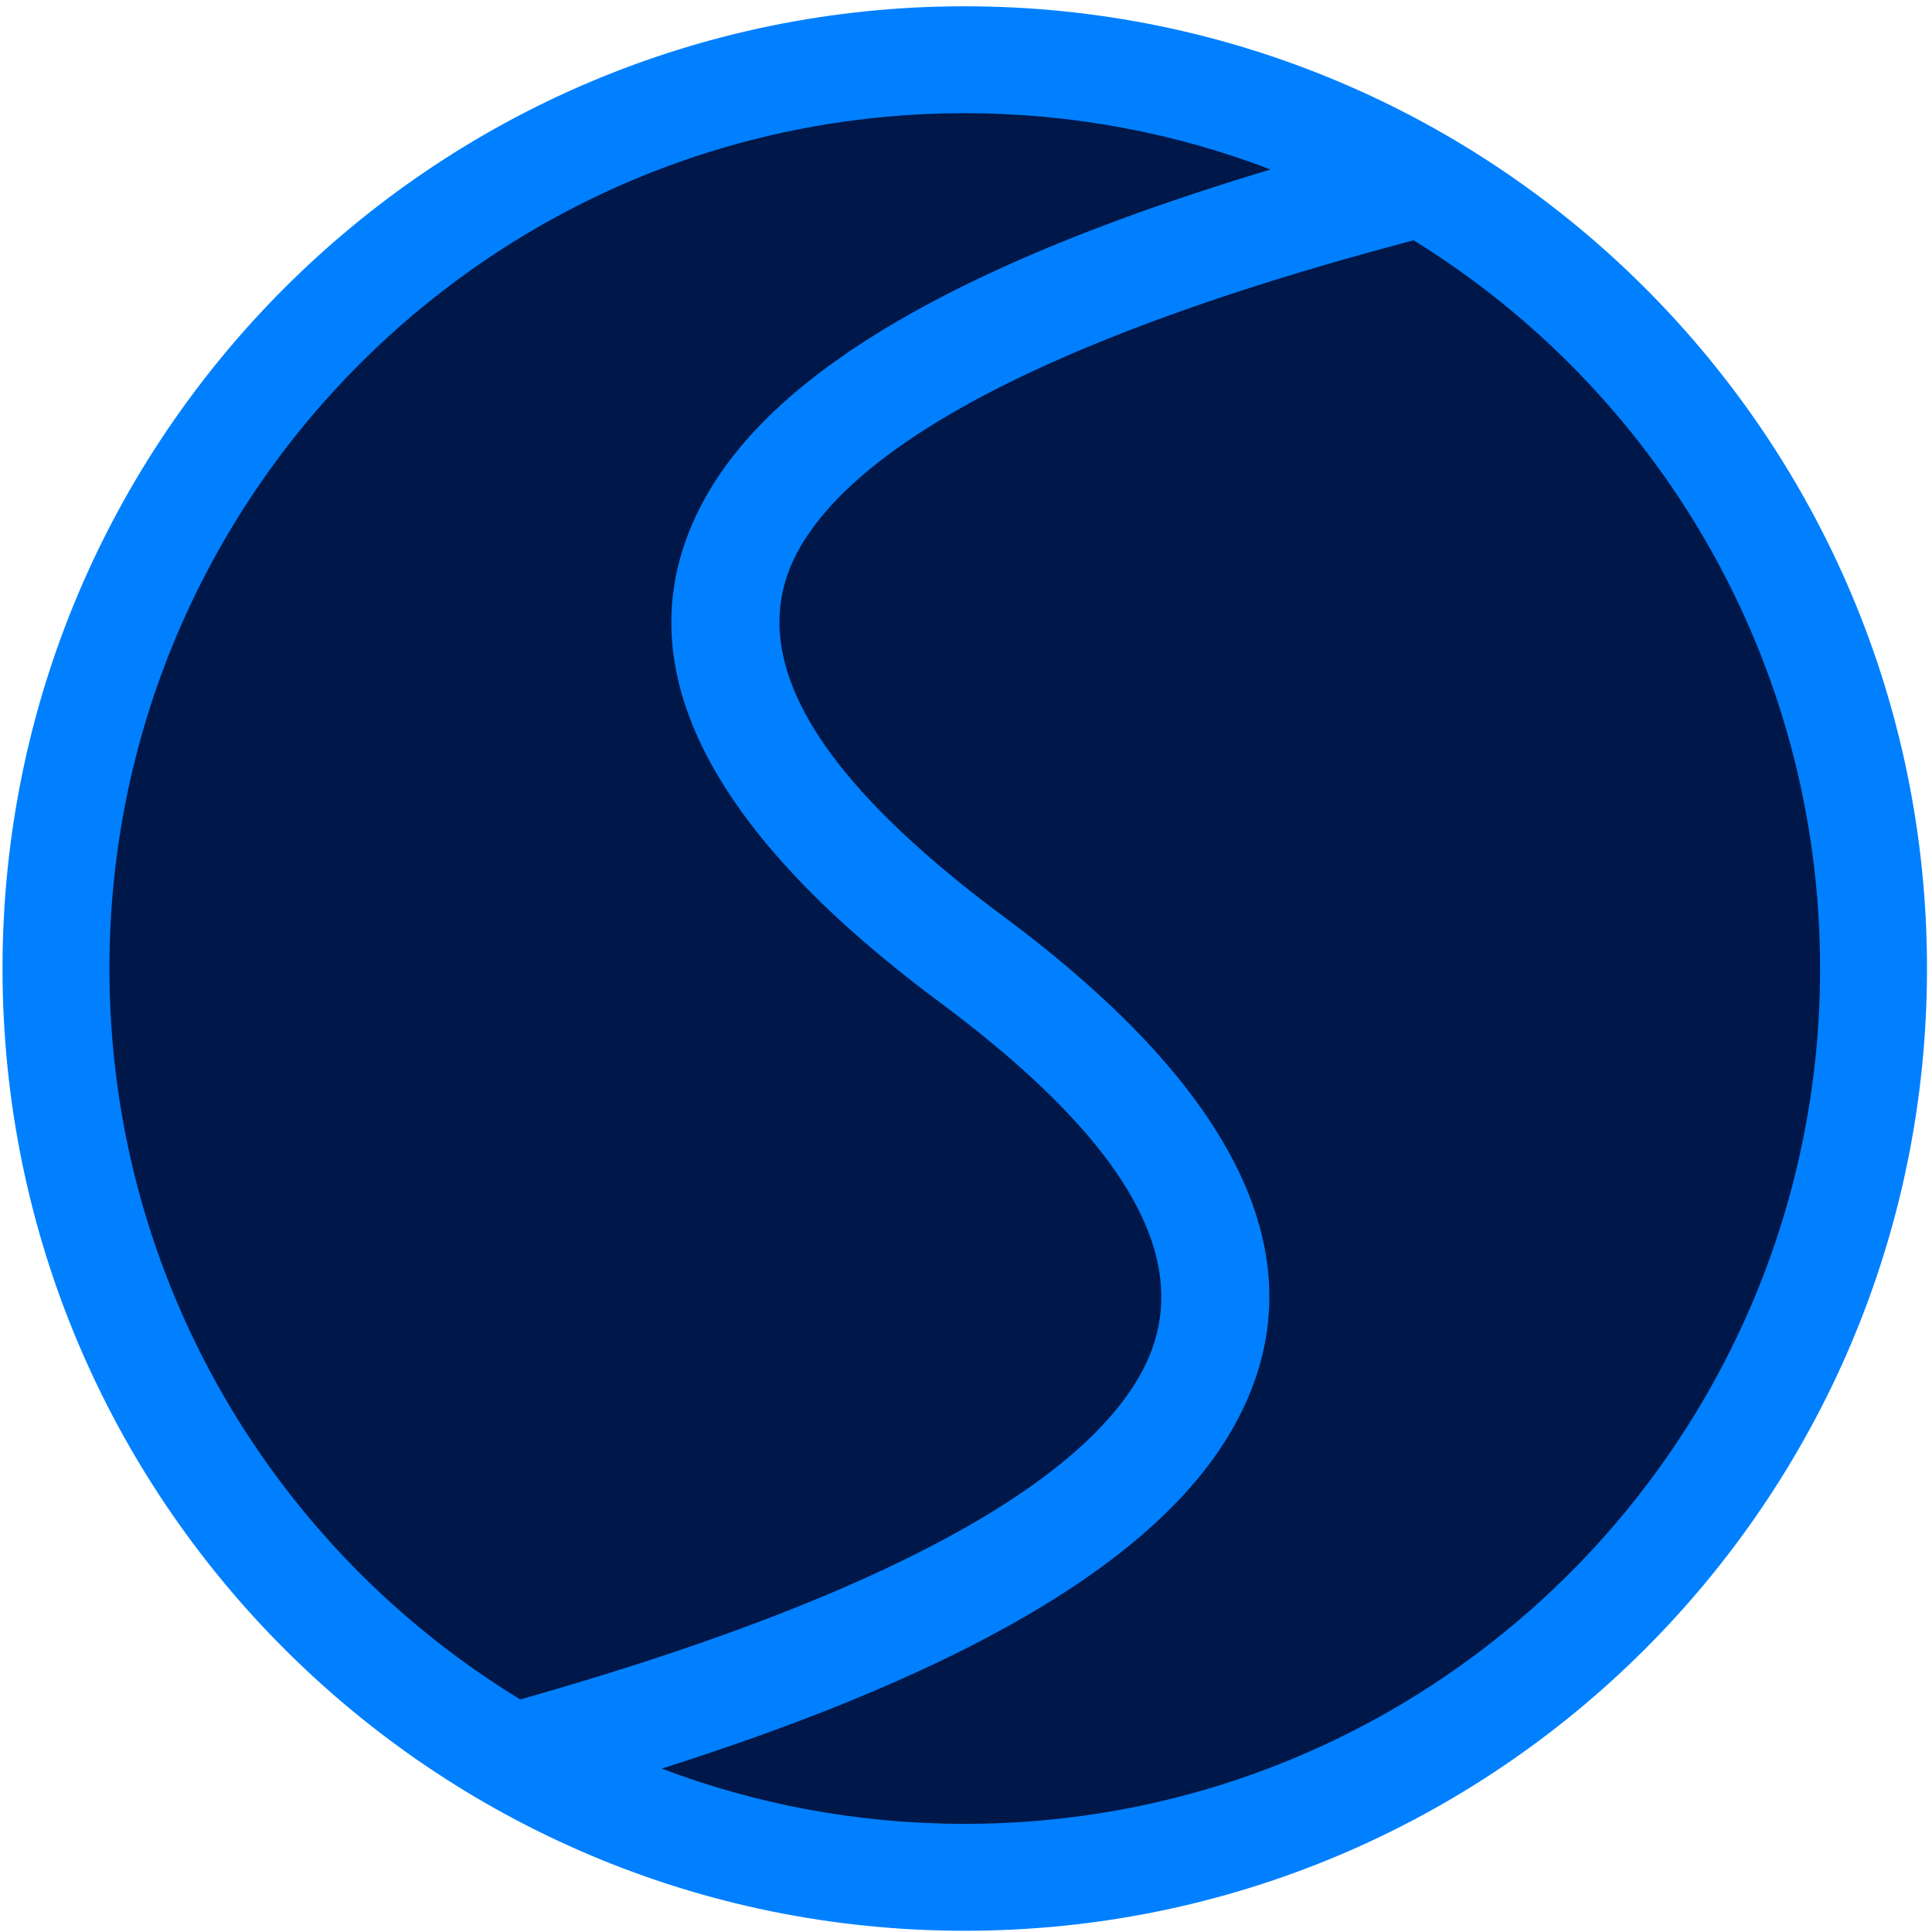
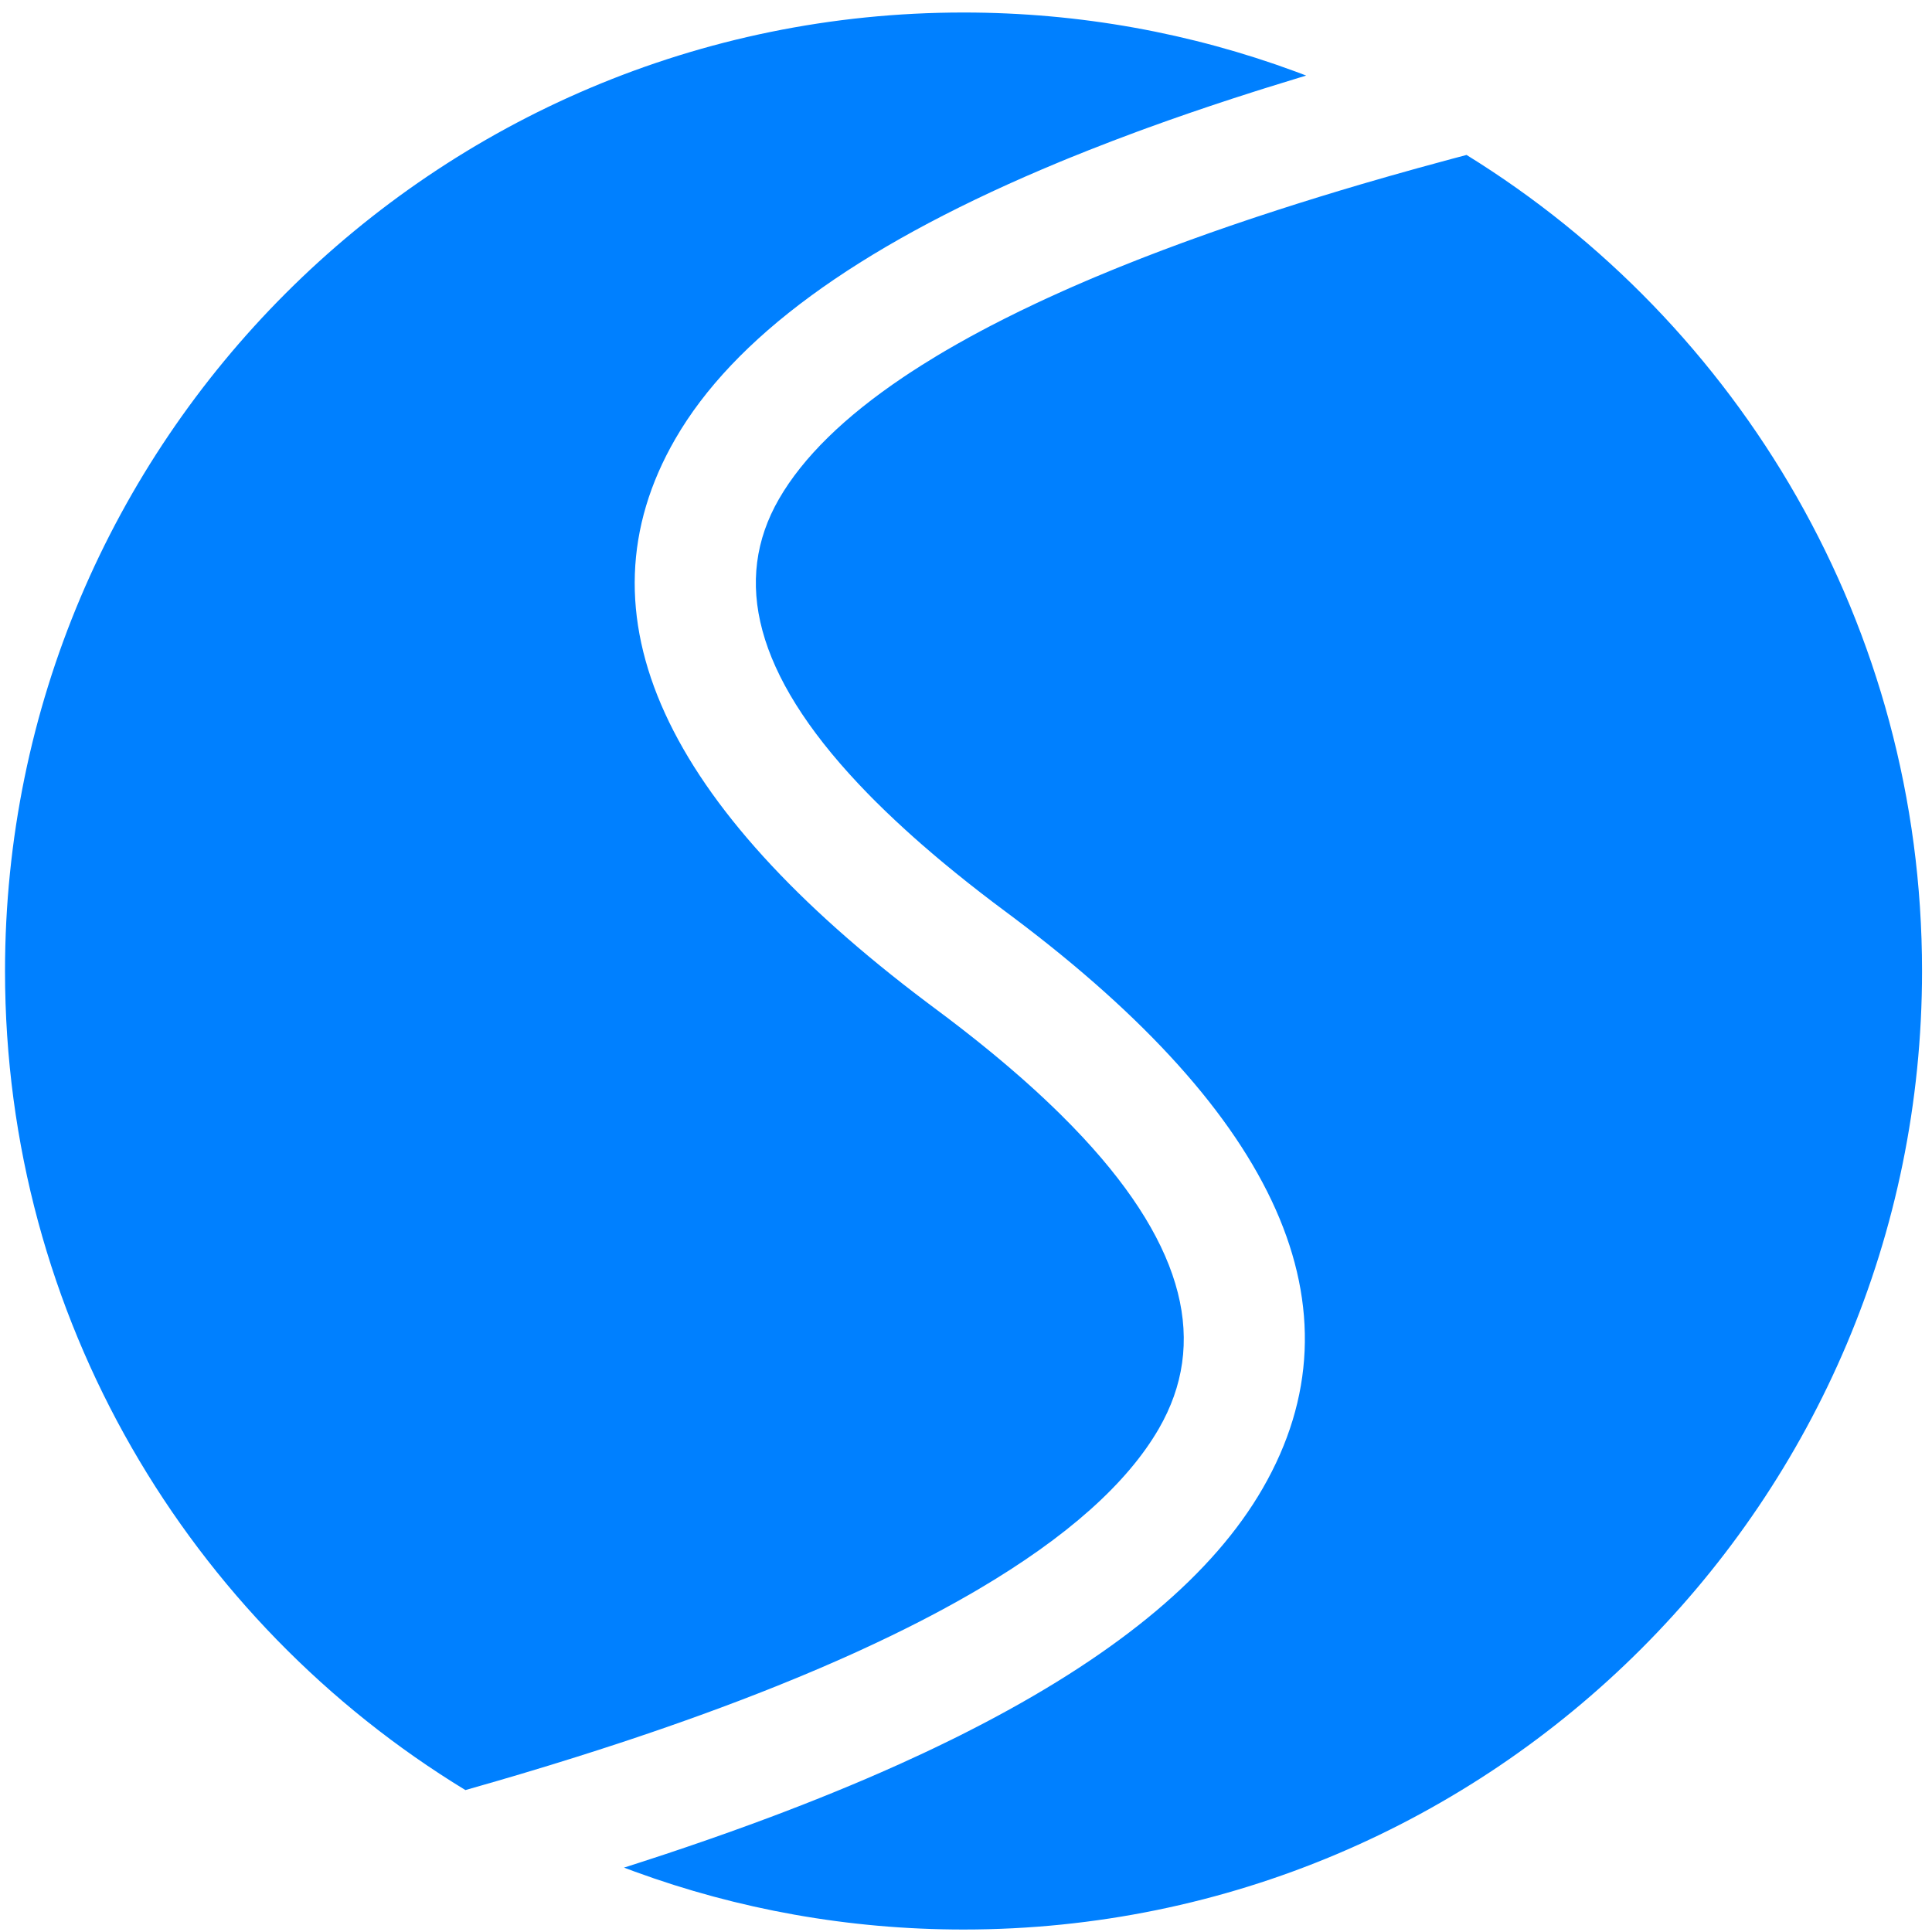
- <svg xmlns="http://www.w3.org/2000/svg" width="257" height="257" viewBox="0 0 257 257">
-   <g transform="translate(.335 .836)" fill="none">
-     <path d="M128,0 C198.692,0 256,57.308 256,128 C256,198.692 198.692,256 128,256 C57.308,256 0,198.692 0,128 C0,57.308 57.308,0 128,0 Z" fill="#0080FF" />
-     <path d="M187.708,31.129 L185.996,31.585 L185.996,31.585 L181.893,32.701 L181.893,32.701 L177.893,33.828 L177.893,33.828 L175.285,34.585 L172.722,35.346 L170.206,36.112 L168.965,36.497 L165.914,37.463 L165.914,37.463 L162.934,38.436 L160.603,39.219 L157.754,40.204 L157.754,40.204 L154.976,41.195 L152.807,41.992 L151.739,42.393 L151.739,42.393 L149.639,43.196 L147.585,44.003 C146.231,44.542 144.908,45.084 143.616,45.628 L141.701,46.446 C140.755,46.856 139.827,47.268 138.915,47.681 L137.116,48.508 L135.363,49.338 L133.657,50.172 C131.413,51.286 129.292,52.41 127.295,53.541 L125.821,54.391 C124.853,54.959 123.917,55.529 123.011,56.1 L121.676,56.959 C114.243,61.836 109.048,66.85 106.101,71.953 C100.535,81.595 103.273,92.754 115.534,105.788 L116.563,106.864 C116.914,107.224 117.271,107.585 117.636,107.948 L118.751,109.04 C119.13,109.406 119.517,109.773 119.91,110.142 L121.112,111.251 C121.725,111.808 122.353,112.369 122.998,112.932 L124.31,114.064 L124.982,114.633 L124.982,114.633 L126.36,115.778 L127.065,116.354 L127.065,116.354 L128.509,117.512 L129.998,118.679 L131.531,119.854 L133.11,121.039 C164.853,144.63 176.004,167.776 163.507,189.421 C158.126,198.742 148.363,207.307 134.195,215.239 L132.362,216.248 C130.506,217.254 128.577,218.25 126.577,219.235 L124.553,220.218 C120.798,222.012 116.802,223.774 112.563,225.504 L110.228,226.444 L109.042,226.912 L109.042,226.912 L106.634,227.843 C106.229,227.997 105.821,228.152 105.412,228.306 L102.932,229.228 L100.404,230.144 L97.829,231.054 L95.205,231.957 C94.322,232.258 93.431,232.557 92.533,232.855 L89.813,233.748 L87.693,234.428 L87.693,234.428 C100.219,239.179 113.806,241.778 128,241.778 C190.838,241.778 241.778,190.838 241.778,128 C241.778,87.061 220.156,51.172 187.708,31.129 Z" fill="#001749" />
-     <path d="M128,14.222 C65.162,14.222 14.222,65.162 14.222,128 C14.222,169.181 36.101,205.253 68.869,225.225 L69.907,224.929 L69.907,224.929 L72.692,224.126 L75.43,223.319 L78.122,222.509 L81.421,221.49 L81.421,221.49 L84.647,220.465 L88.423,219.227 L88.423,219.227 L90.881,218.397 L93.294,217.563 L95.659,216.726 L97.978,215.885 L99.12,215.464 L99.12,215.464 L101.37,214.617 L103.572,213.768 L105.728,212.915 L107.837,212.059 L108.874,211.629 L108.874,211.629 L110.913,210.768 L111.915,210.337 L111.915,210.337 L113.884,209.471 C114.209,209.326 114.531,209.181 114.851,209.037 L116.75,208.166 L117.682,207.73 L117.682,207.73 L119.511,206.855 L121.293,205.977 C122.759,205.244 124.176,204.508 125.544,203.77 L127.163,202.882 L128.735,201.992 C131.057,200.654 133.222,199.308 135.228,197.954 L136.543,197.05 C143.427,192.222 148.312,187.296 151.19,182.31 C156.992,172.261 154.382,160.88 142.173,147.755 L141.148,146.672 L140.619,146.128 L140.619,146.128 L139.529,145.033 C138.602,144.118 137.63,143.194 136.612,142.261 L135.051,140.857 L135.051,140.857 L133.421,139.439 C132.755,138.87 132.072,138.297 131.373,137.721 L129.952,136.566 C129.471,136.179 128.983,135.791 128.487,135.402 L126.976,134.229 L125.421,133.048 L124.626,132.455 C92.883,108.864 81.558,86.019 93.784,64.842 C98.594,56.512 107.044,48.873 119.153,41.827 L120.866,40.848 C125.788,38.084 131.282,35.413 137.35,32.827 L139.515,31.918 L140.615,31.466 L140.615,31.466 L142.852,30.568 L145.137,29.676 L148.059,28.572 L148.059,28.572 L151.056,27.478 L152.275,27.043 L152.275,27.043 L154.75,26.179 L157.273,25.322 C158.122,25.037 158.979,24.754 159.844,24.471 L162.462,23.627 L163.789,23.207 L163.789,23.207 L166.478,22.373 L168.672,21.707 C156.042,16.872 142.331,14.222 128,14.222 Z" fill="#001749" />
-   </g>
+ <svg xmlns="http://www.w3.org/2000/svg" width="129" height="129" viewBox="0 0 129 129">
+   <path d="M97.587,9.511 C115.838,20.785 128,40.972 128,64 C128,99.346 99.346,128 64,128 C56.292,128 48.902,126.637 42.061,124.138 L41.33,123.866 L42.52,123.483 L44.05,122.982 L44.805,122.729 L44.805,122.729 L45.553,122.476 L47.029,121.968 L48.478,121.456 L49.9,120.941 L51.294,120.423 L51.982,120.162 L53.336,119.638 C54.766,119.078 56.151,118.511 57.489,117.939 L58.484,117.508 L59.703,116.967 C60.239,116.725 60.767,116.483 61.287,116.239 L62.061,115.873 L63.2,115.32 L63.759,115.043 L63.759,115.043 L64.311,114.764 L65.396,114.204 C74.502,109.428 80.688,104.239 83.973,98.55 C90.932,86.496 84.854,73.615 67.407,60.483 L65.987,59.419 L65.124,58.757 L64.287,58.101 L63.474,57.449 L62.687,56.803 L62.303,56.482 L62.303,56.482 L61.924,56.161 L61.186,55.525 L60.649,55.051 L60.649,55.051 L60.126,54.579 L59.45,53.955 L58.798,53.336 L58.17,52.721 L57.866,52.416 L57.866,52.416 L57.567,52.111 L56.988,51.506 C50.091,44.174 48.551,37.898 51.682,32.474 C53.276,29.714 56.039,27 59.966,24.357 L60.443,24.04 L61.194,23.557 C61.534,23.343 61.881,23.129 62.236,22.915 L62.774,22.595 L63.604,22.117 L64.459,21.641 L65.118,21.285 L65.118,21.285 L65.791,20.93 L66.712,20.458 C67.412,20.104 68.135,19.753 68.879,19.403 L69.631,19.053 L70.656,18.589 L71.178,18.357 L72.242,17.896 L72.784,17.666 L73.888,17.208 L74.449,16.98 L75.591,16.525 L76.172,16.298 L77.354,15.846 L78.561,15.397 L79.174,15.173 L80.421,14.726 L81.693,14.282 L82.992,13.841 L83.651,13.621 L84.988,13.183 L86.352,12.747 L87.741,12.314 L89.156,11.883 L90.598,11.454 L92.436,10.923 L94.315,10.395 L96.623,9.767 L97.587,9.511 Z M64,0 C71.783,0 79.242,1.389 86.141,3.933 L86.878,4.21 L86.411,4.352 L84.131,5.055 L83.385,5.291 L81.912,5.765 L80.466,6.244 L79.047,6.726 L77.655,7.212 L76.29,7.702 L75.617,7.948 L73.965,8.569 L72.355,9.195 L71.096,9.7 L70.477,9.954 L69.259,10.466 C56.812,15.77 48.655,21.718 44.754,28.474 C37.945,40.267 44.121,52.98 61.57,66.108 L62.99,67.173 L63.852,67.835 L64.689,68.492 L65.098,68.819 L65.898,69.469 L66.48,69.953 L66.48,69.953 L67.049,70.435 L67.786,71.073 L68.145,71.391 L68.845,72.022 C69.226,72.372 69.597,72.72 69.955,73.065 L70.485,73.581 L71.248,74.35 L71.973,75.112 C78.84,82.495 80.308,88.897 77.045,94.55 C74.933,98.207 70.901,101.808 64.959,105.303 L64.413,105.621 L63.529,106.122 L62.619,106.621 C62.106,106.898 61.581,107.174 61.043,107.45 L60.228,107.862 L59.225,108.356 L58.196,108.848 L57.141,109.339 L56.604,109.584 L55.51,110.071 L54.389,110.558 L53.242,111.042 L52.658,111.283 L51.472,111.765 L50.869,112.005 L50.869,112.005 L50.259,112.245 L49.021,112.723 L47.755,113.199 L46.464,113.673 L45.147,114.145 L43.803,114.615 L43.121,114.849 L41.738,115.316 L41.037,115.548 L39.614,116.012 L38.166,116.473 L36.318,117.047 L34.429,117.618 L32.889,118.071 L30.74,118.689 C12.307,107.455 0,87.165 0,64 C0,28.654 28.654,0 64,0 Z" transform="translate(.335 .835)" fill="#0080FF" />
</svg>
